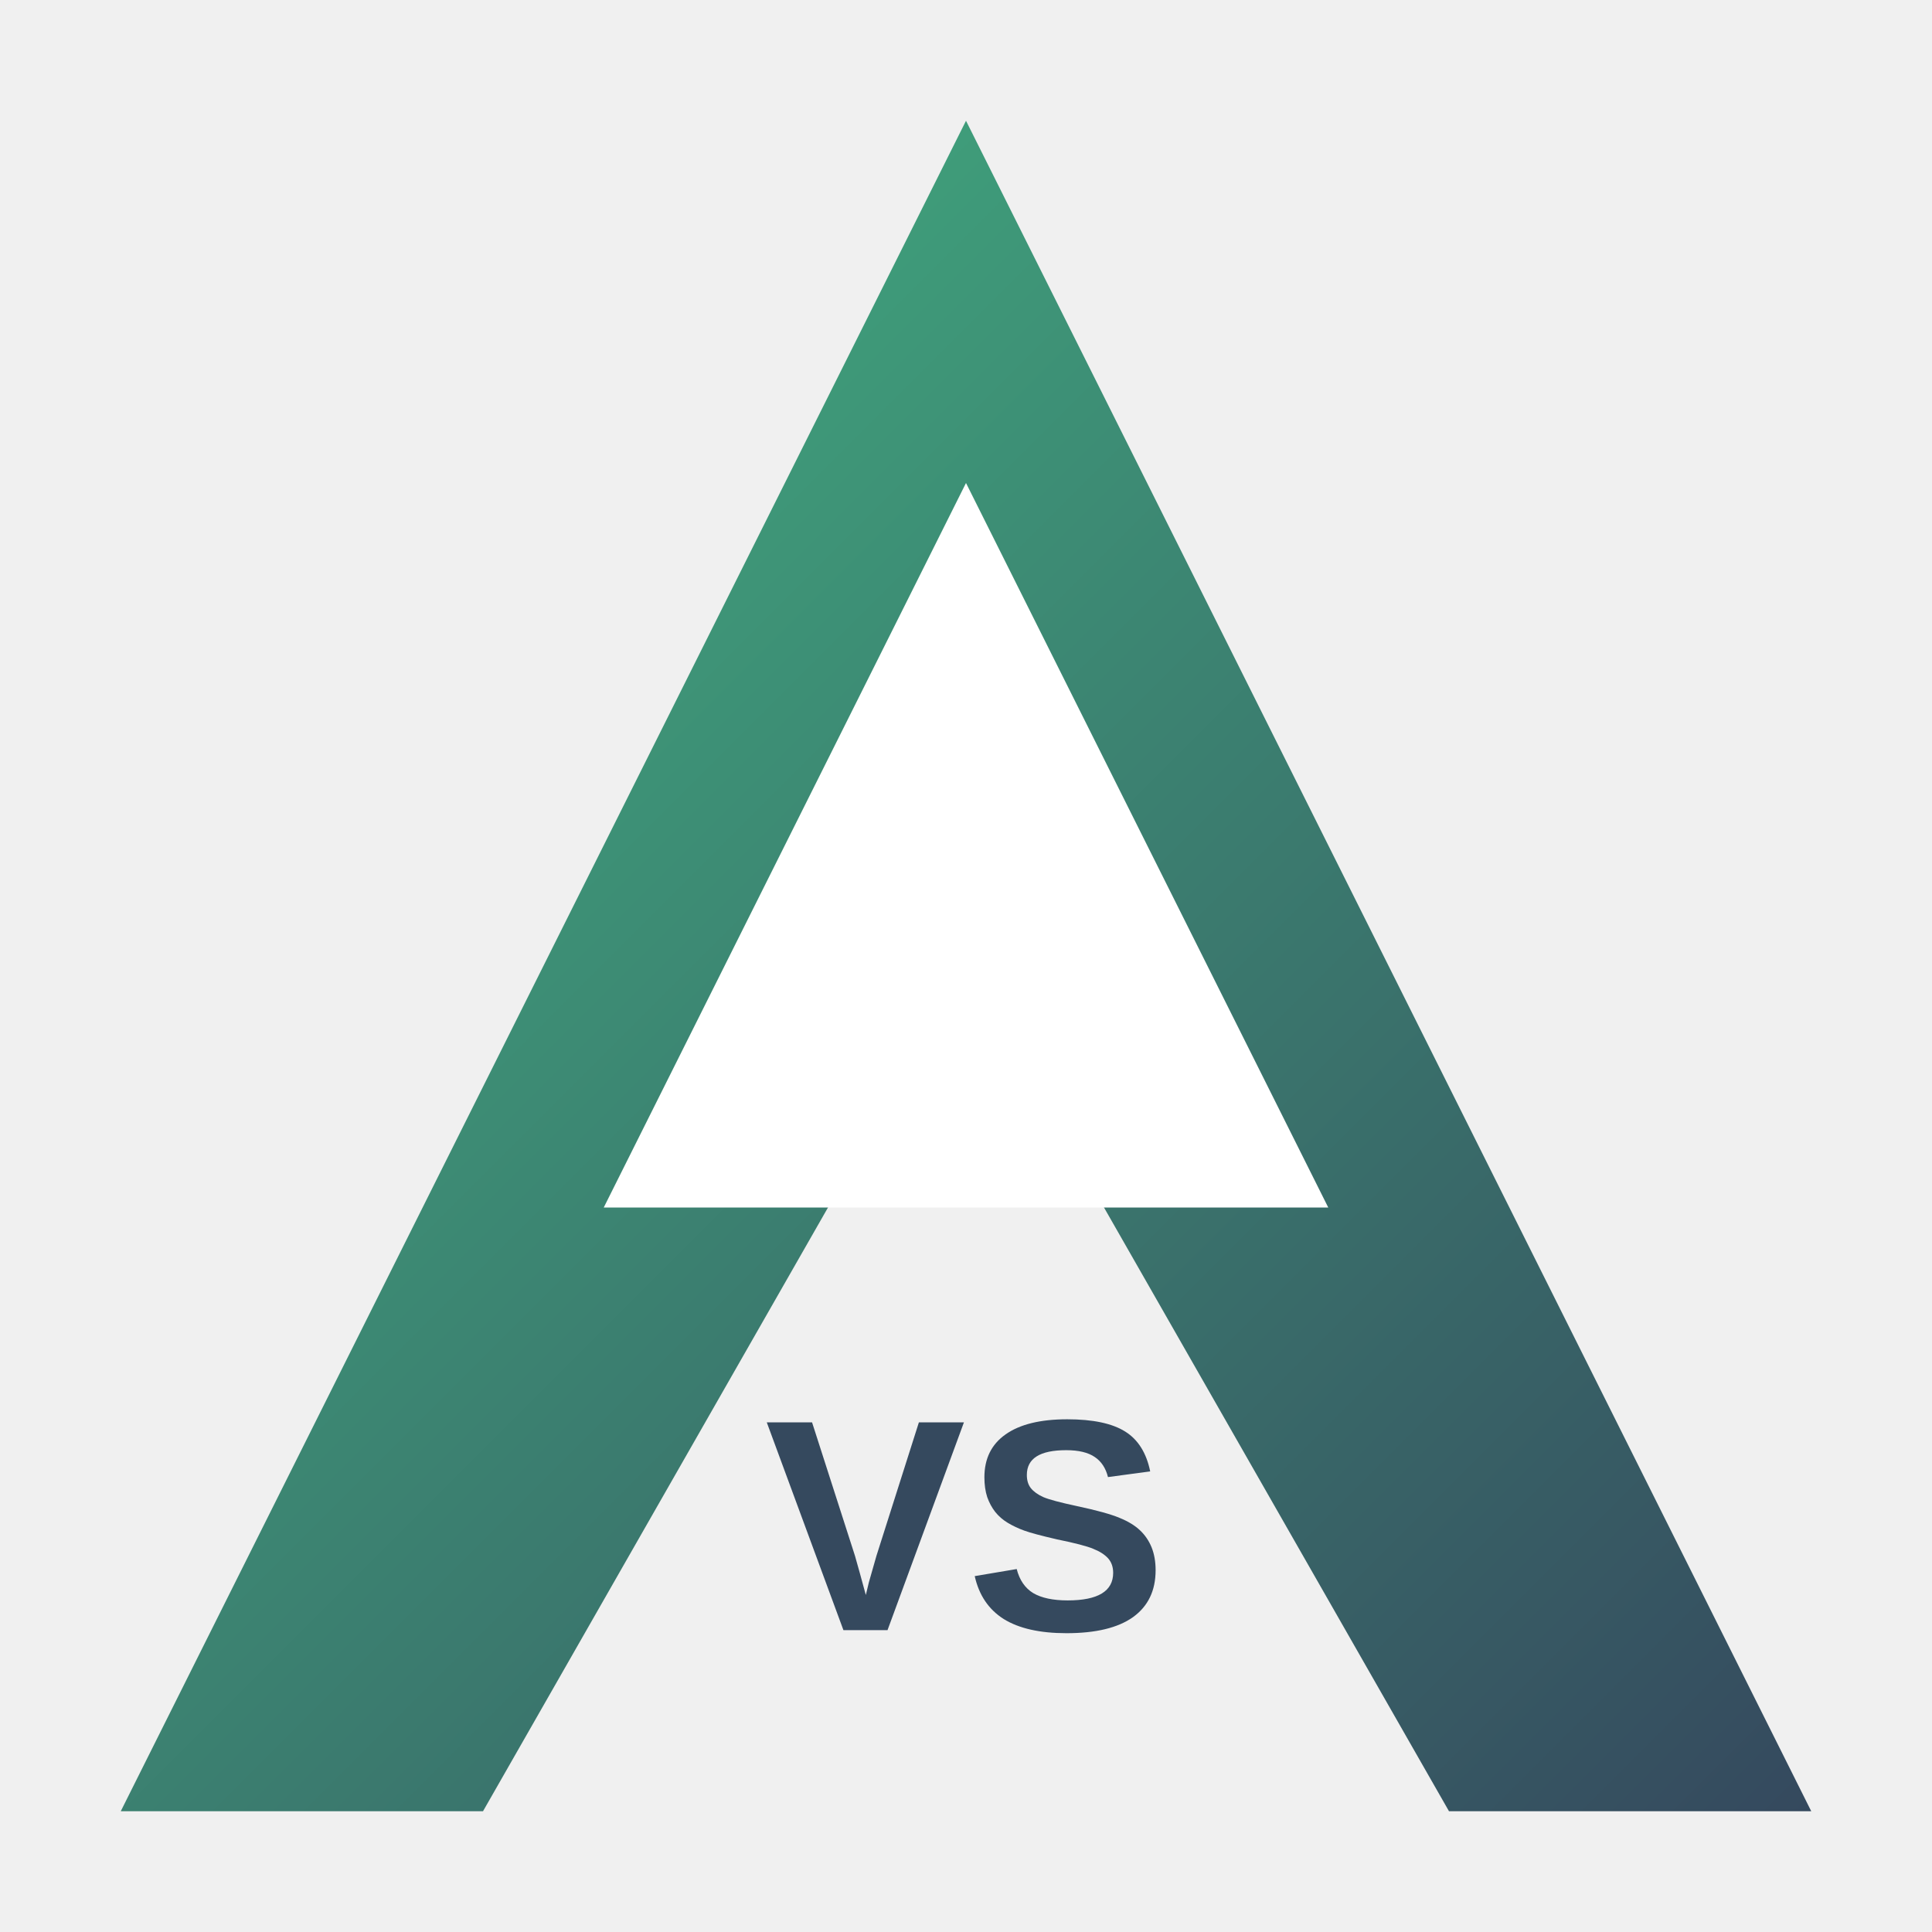
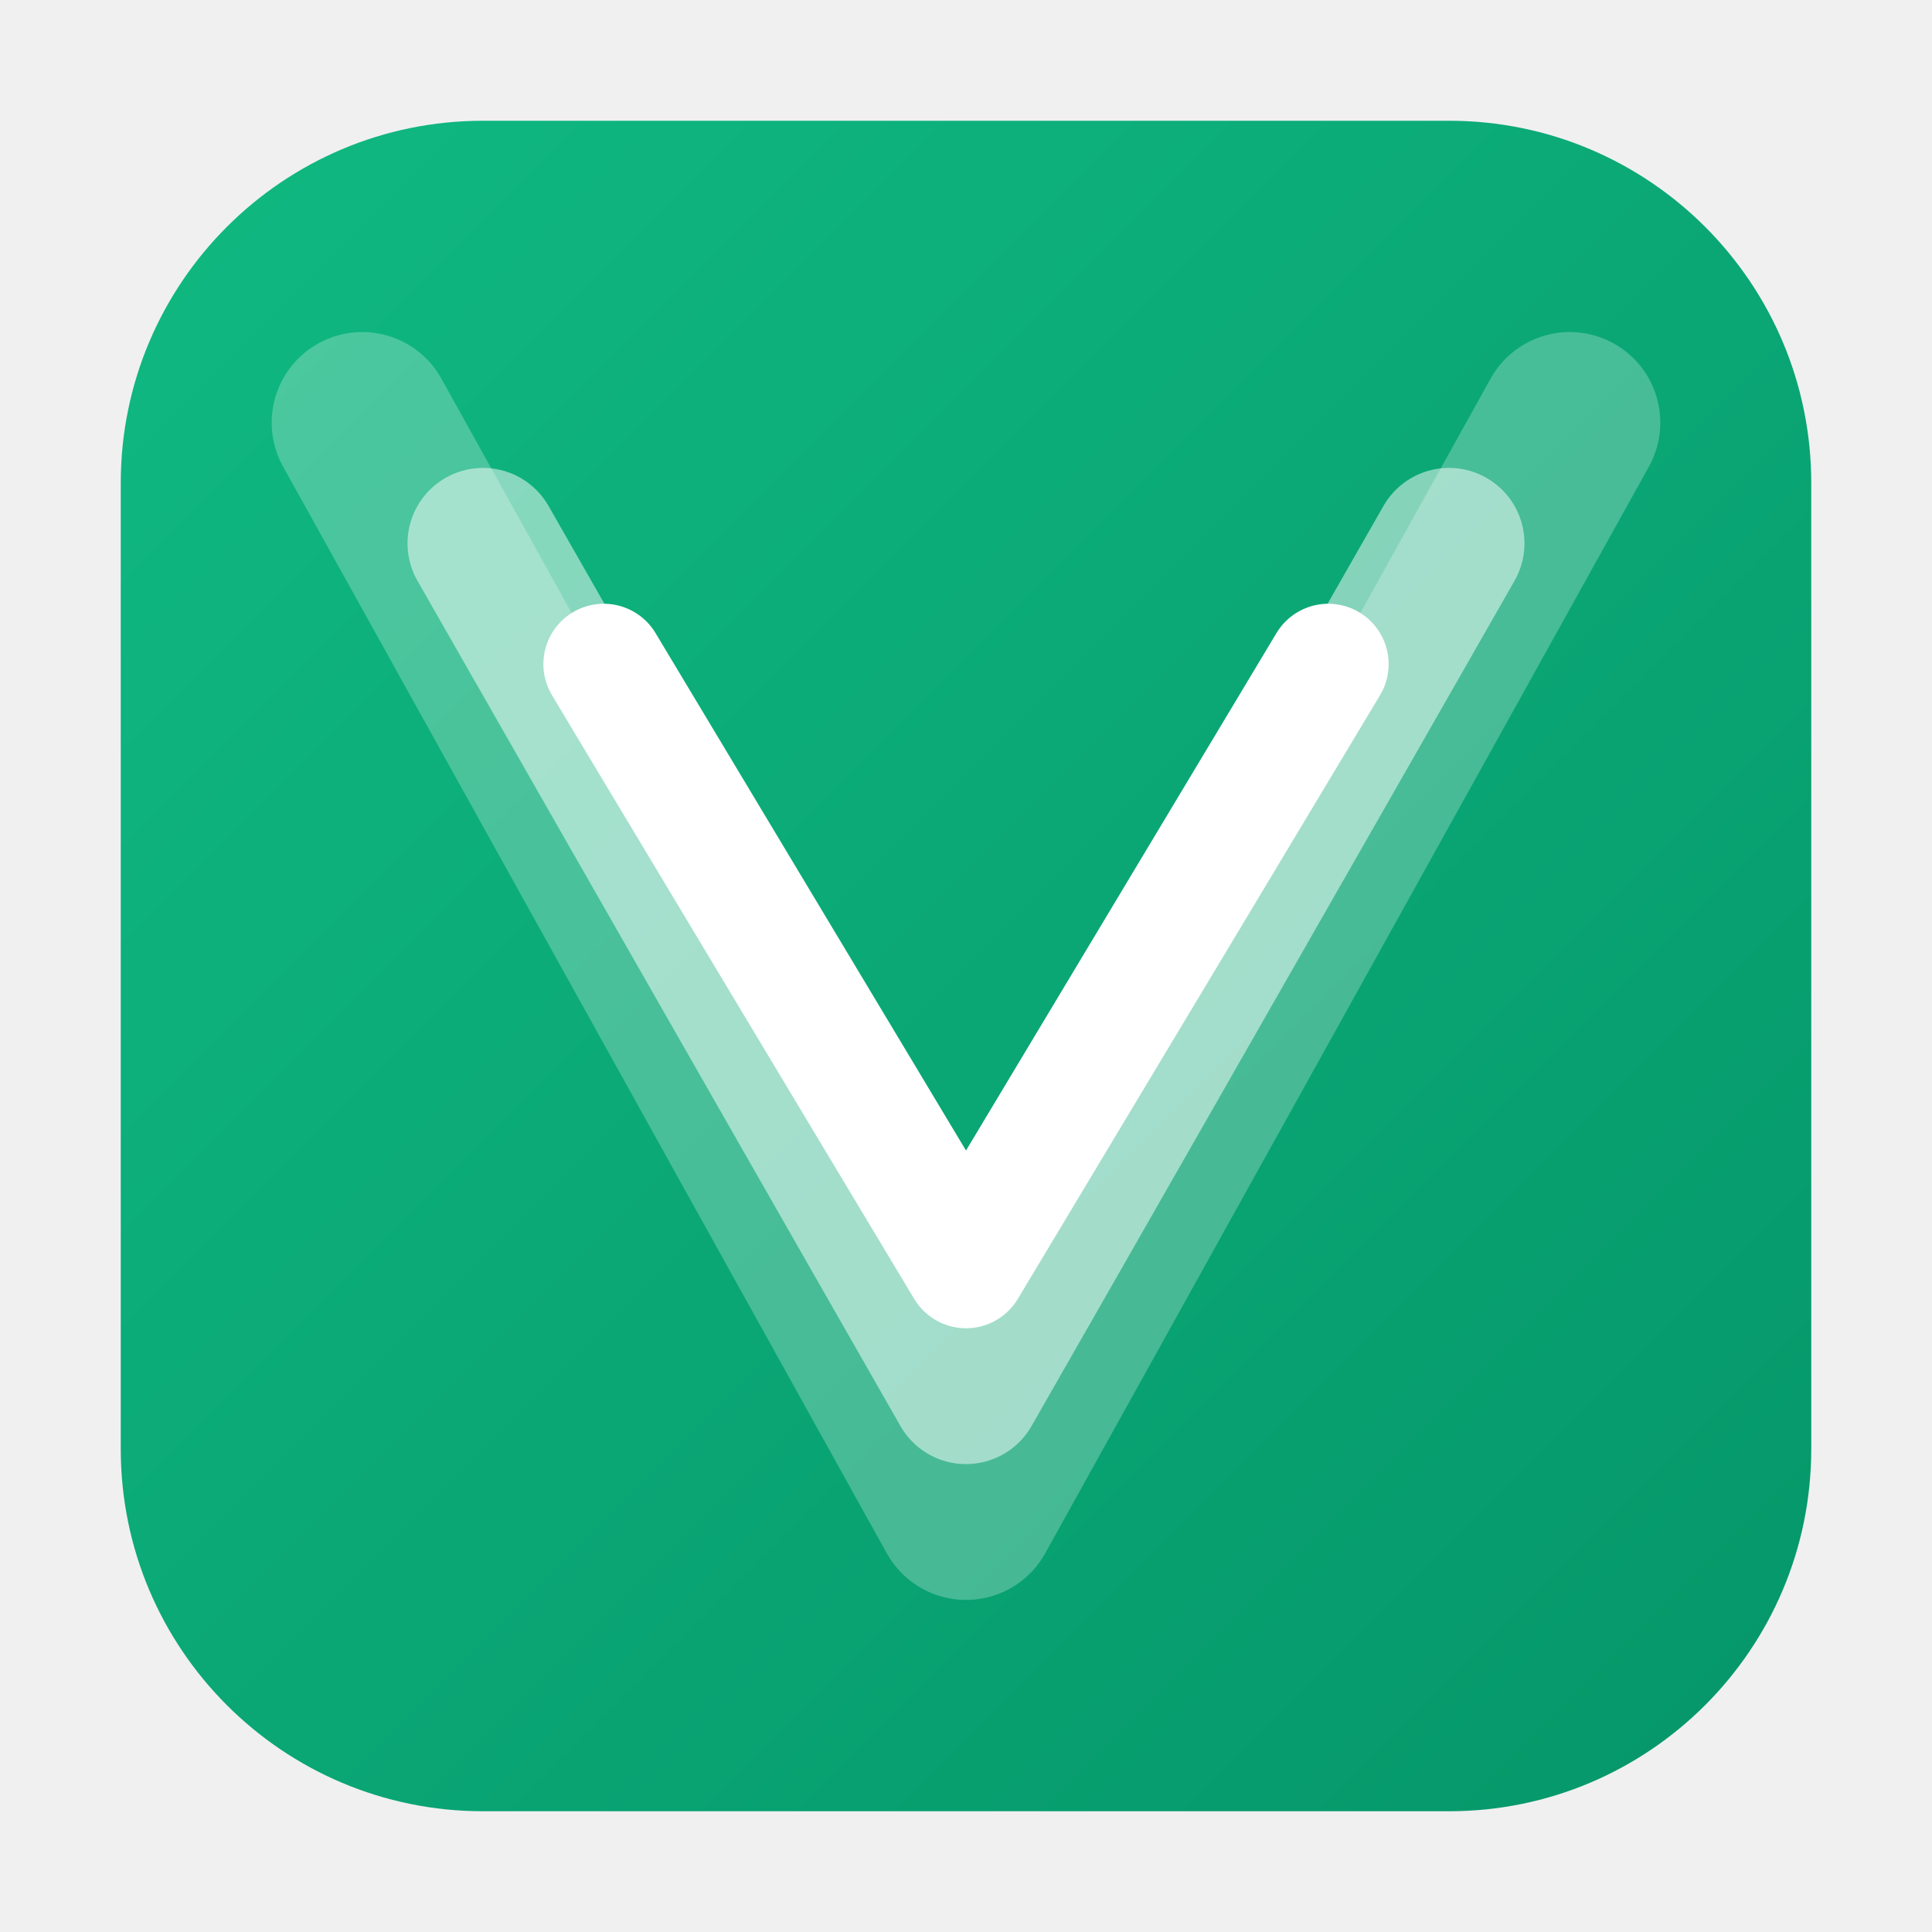
<svg xmlns="http://www.w3.org/2000/svg" viewBox="0 0 128 128">
  <defs>
-     <linearGradient id="grad" x1="0%" y1="0%" x2="100%" y2="100%">
-       <stop offset="0%" style="stop-color:#42b883" />
-       <stop offset="100%" style="stop-color:#35495e" />
+     <linearGradient id="bgGrad" x1="0%" y1="0%" x2="100%" y2="100%">
+       <stop offset="0%" style="stop-color:#10b981" />
+       <stop offset="100%" style="stop-color:#059669" />
    </linearGradient>
  </defs>
-   <path fill="url(#grad)" d="M64 8L8 120h24l32-56 32 56h24L64 8z" />
-   <path fill="#fff" d="M64 32L40 80h48L64 32z" />
-   <text x="64" y="108" text-anchor="middle" font-family="Arial" font-size="20" font-weight="bold" fill="#35495e">VS</text>
+   <rect x="8" y="8" width="112" height="112" rx="24" fill="url(#bgGrad)" />
+   <g fill="none" stroke="#ffffff" stroke-width="12" stroke-linecap="round" stroke-linejoin="round" opacity="0.25">
+     <path d="M24 28 L64 100 L104 28" />
+   </g>
+   <g fill="none" stroke="#ffffff" stroke-width="10" stroke-linecap="round" stroke-linejoin="round" opacity="0.5">
+     <path d="M32 36 L64 92 L96 36" />
+   </g>
+   <g fill="none" stroke="#ffffff" stroke-width="8" stroke-linecap="round" stroke-linejoin="round">
+     <path d="M40 44 L64 84 L88 44" />
+   </g>
</svg>
